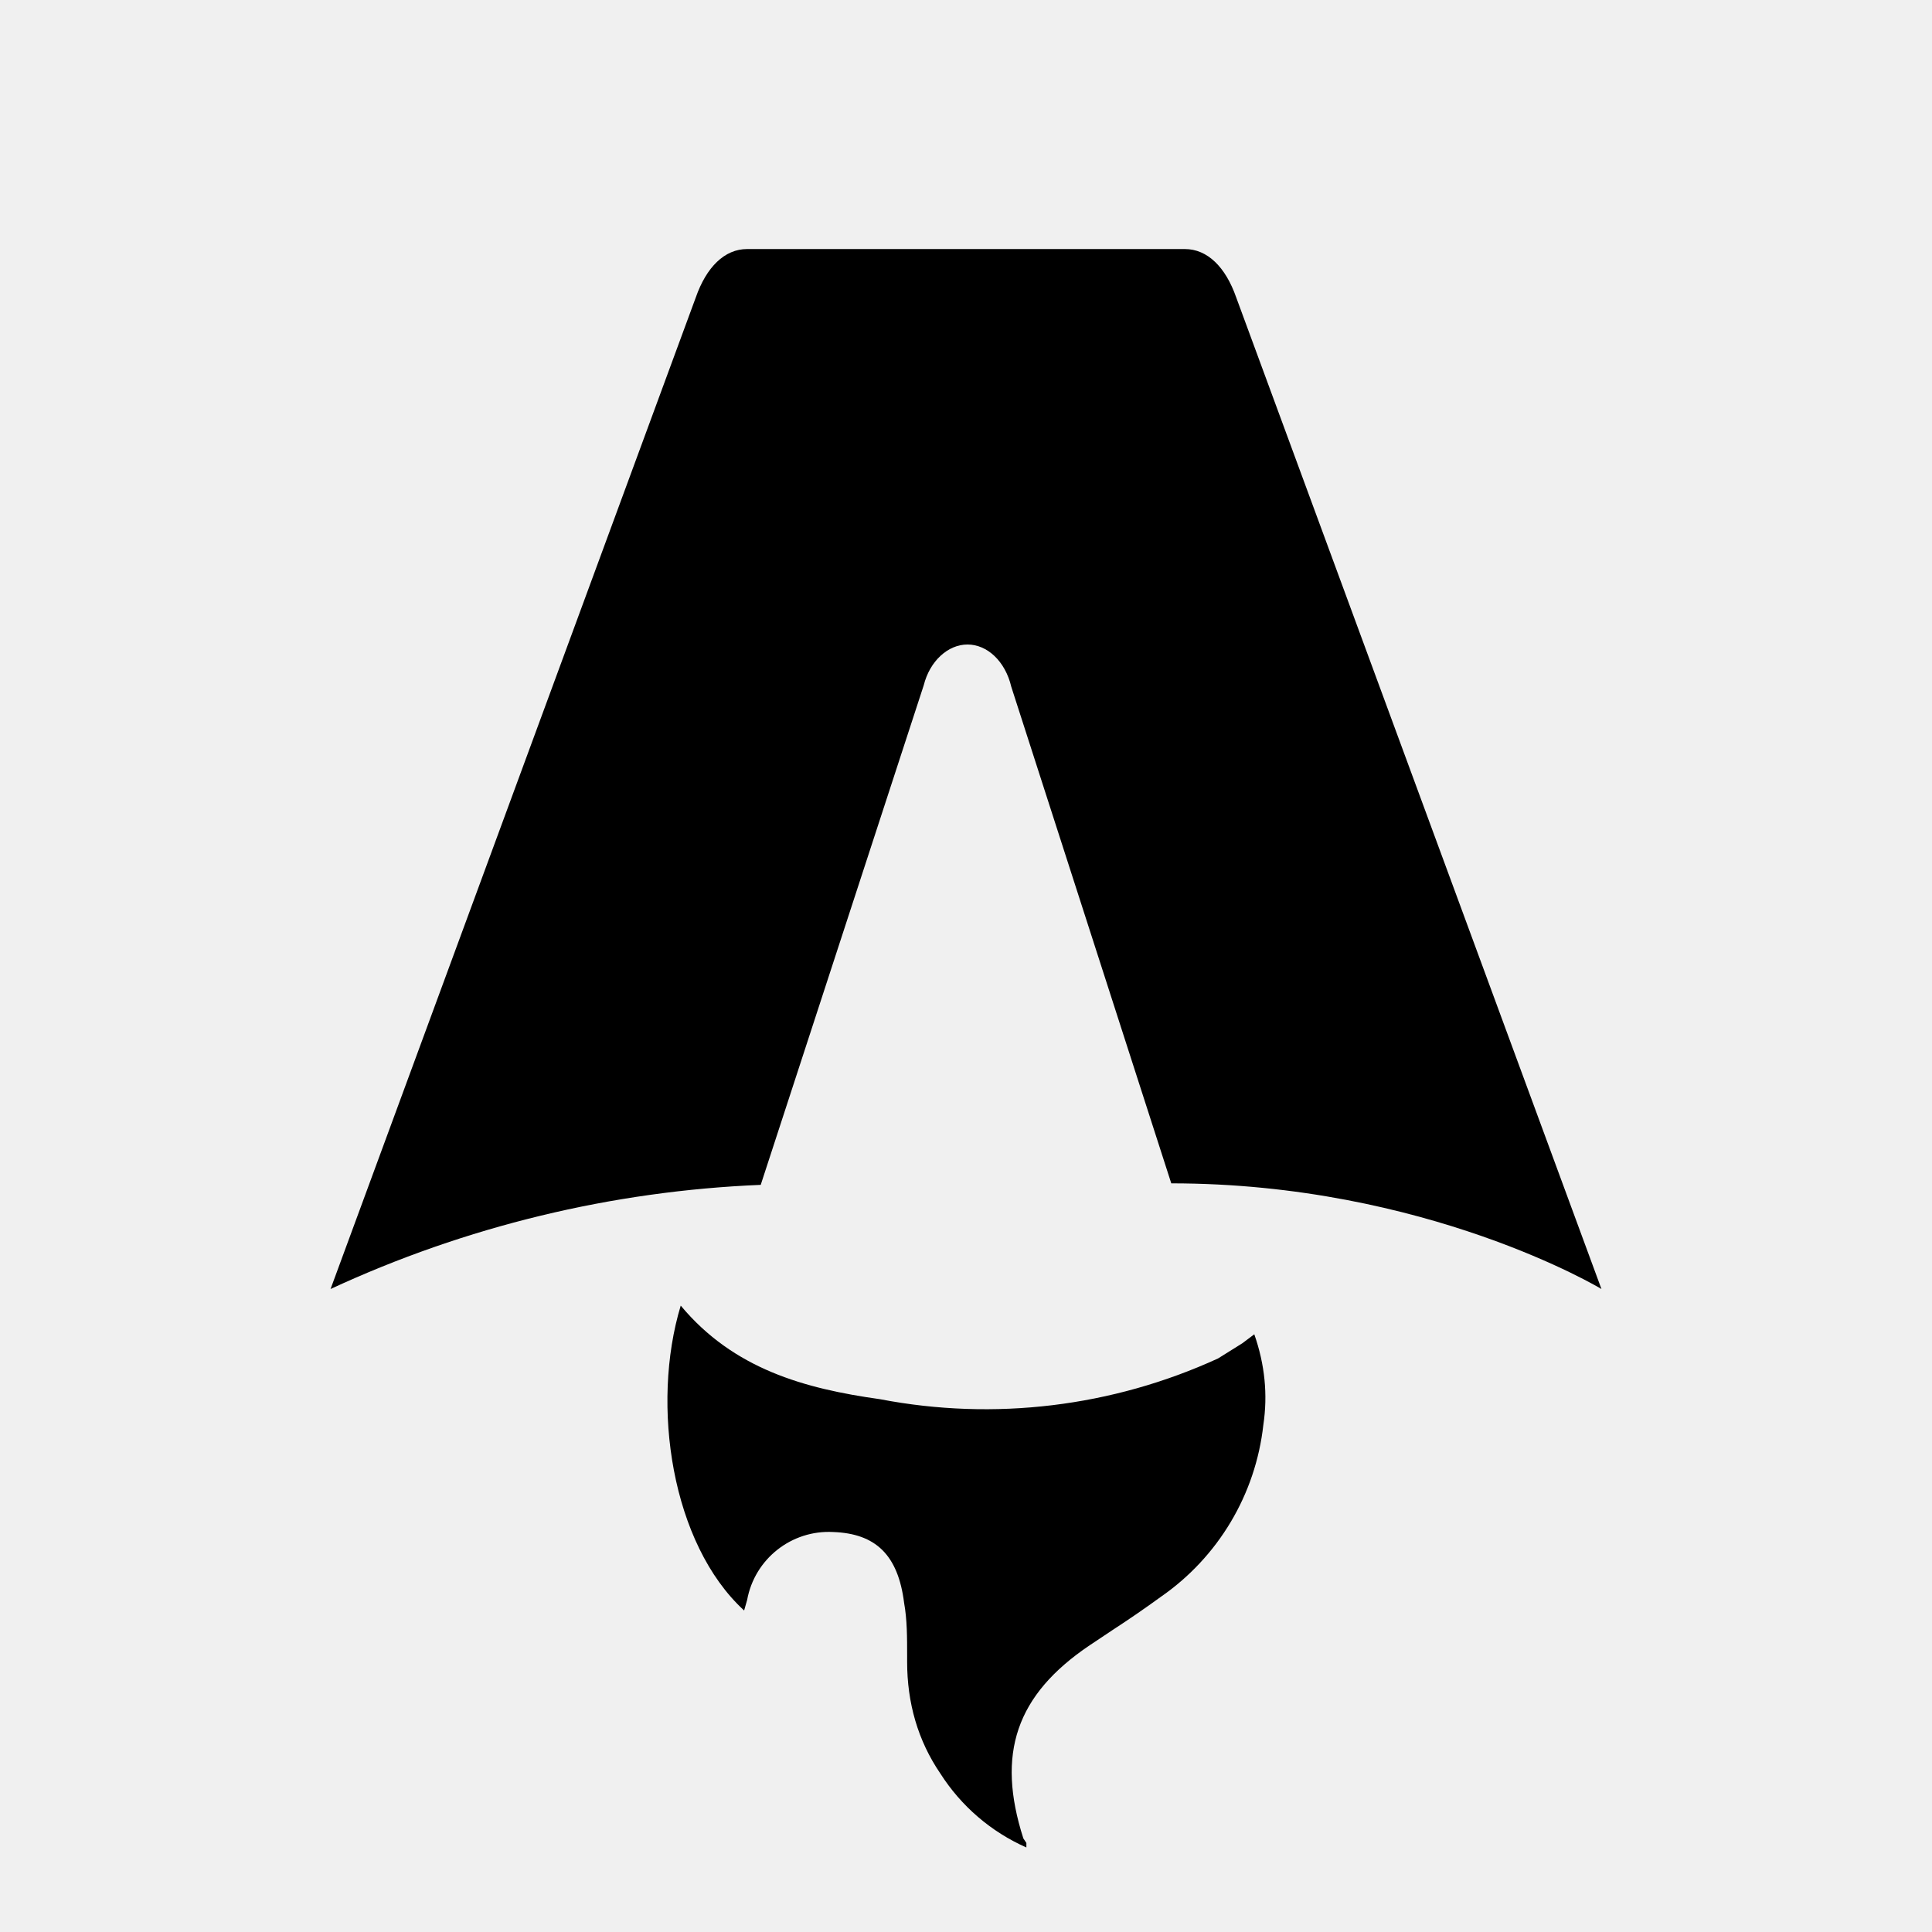
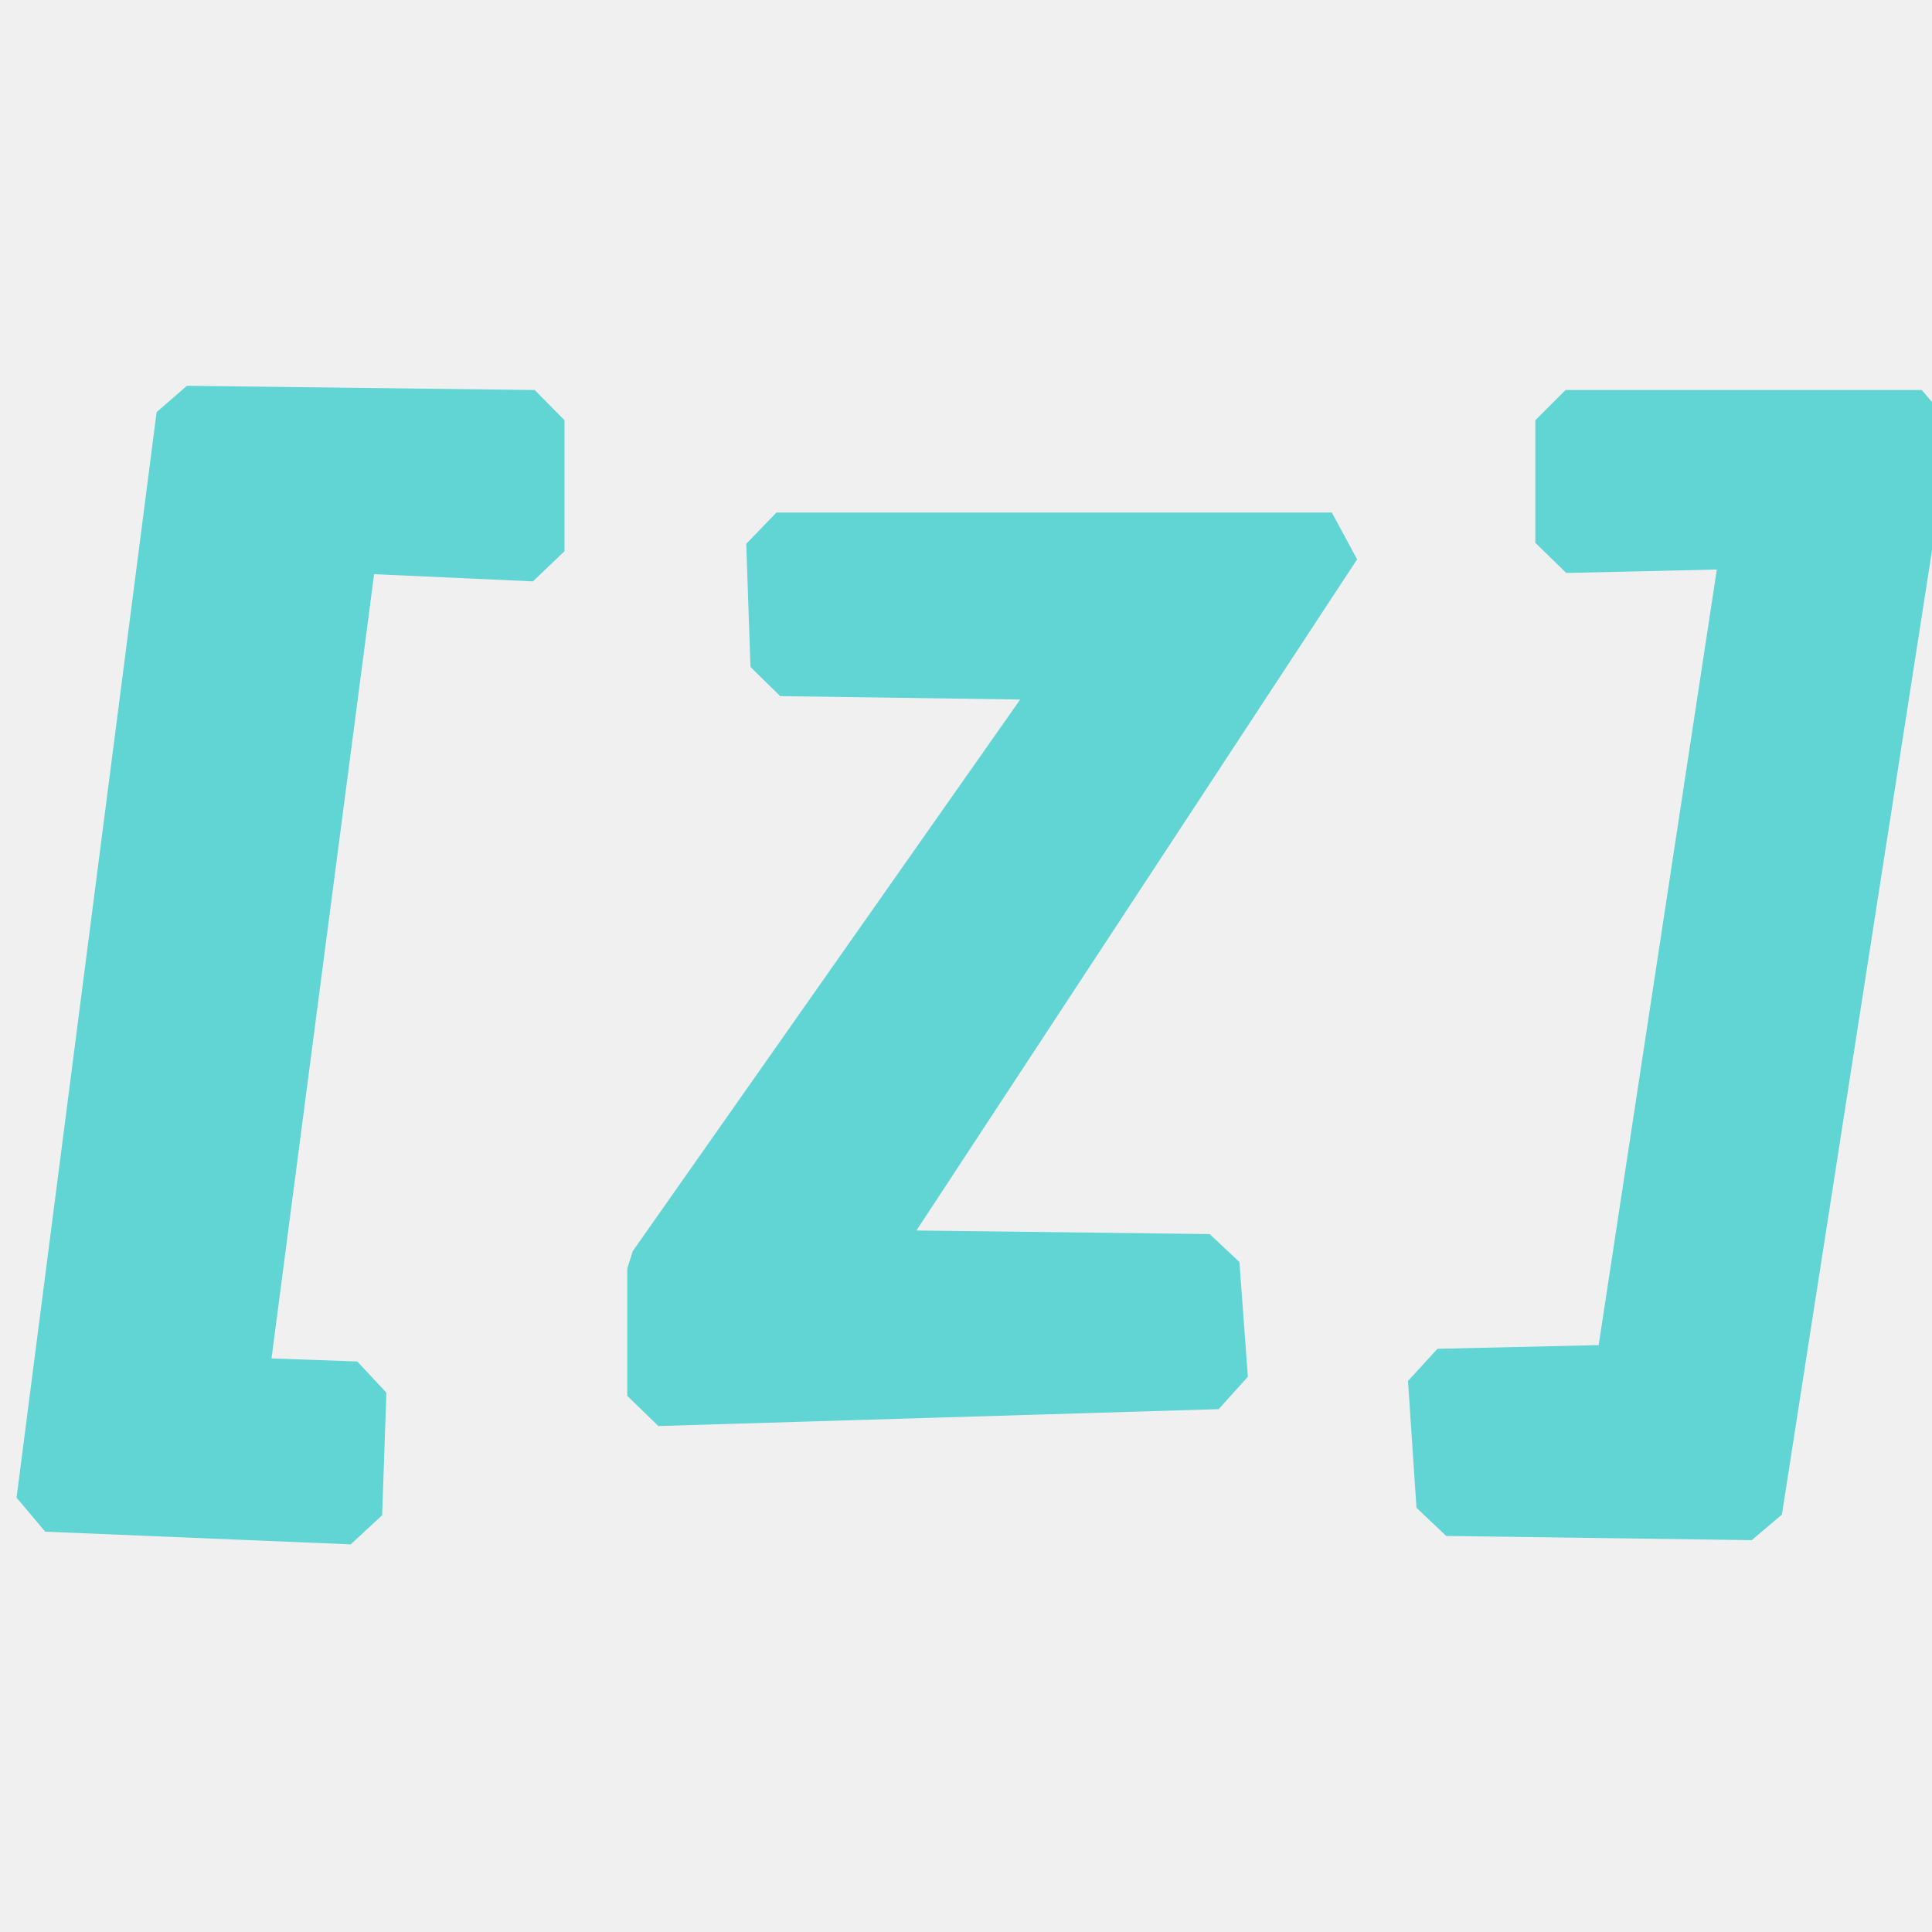
- <svg xmlns="http://www.w3.org/2000/svg" fill="none" viewBox="0 0 128 128">
-   <path d="M50.4 78.5a75.1 75.1 0 0 0-28.5 6.9l24.2-65.7c.7-2 1.9-3.2 3.4-3.2h29c1.5 0 2.7 1.2 3.4 3.2l24.2 65.7s-11.6-7-28.5-7L67 45.5c-.4-1.7-1.6-2.8-2.9-2.8-1.3 0-2.5 1.1-2.9 2.7L50.4 78.5Zm-1.1 28.2Zm-4.2-20.2c-2 6.6-.6 15.8 4.2 20.2a17.5 17.5 0 0 1 .2-.7 5.5 5.5 0 0 1 5.7-4.5c2.8.1 4.3 1.5 4.7 4.7.2 1.1.2 2.3.2 3.5v.4c0 2.7.7 5.2 2.2 7.4a13 13 0 0 0 5.7 4.9v-.3l-.2-.3c-1.8-5.6-.5-9.5 4.4-12.8l1.5-1a73 73 0 0 0 3.2-2.2 16 16 0 0 0 6.8-11.4c.3-2 .1-4-.6-6l-.8.6-1.6 1a37 37 0 0 1-22.4 2.7c-5-.7-9.7-2-13.2-6.2Z" />
-   <style>
-         path { fill: #000; }
-         @media (prefers-color-scheme: dark) {
-             path { fill: #FFF; }
-         }
-     </style>
+ <svg xmlns="http://www.w3.org/2000/svg" version="1.1" width="0.107in" height="0.107in" viewBox="0 0 32 32">
+   <defs>
+   </defs>
+   <path id="vector0" fill="#61D4D4" stroke="#61D4D4" opacity="1,000000" stroke-width="1,000000" stroke-linecap="butt" stroke-linejoin="bevel" stroke-miterlimit="0,000000" d="M 8.85,6.96            C 8.85,6.96 3.09,6.89 3.09,6.89              3.09,6.89 0.77,24.87 0.77,24.87              0.77,24.87 5.83,25.08 5.83,25.08              5.83,25.08 5.90,23.05 5.90,23.05              5.90,23.05 3.93,22.98 3.93,22.98              3.93,22.98 5.76,8.99 5.76,8.99              5.76,8.99 8.85,9.13 8.85,9.13              8.85,9.13 8.85,6.96 8.85,6.96 Z            M 12.86,8.99            C 12.86,8.99 22.06,8.99 22.06,8.99              22.06,8.99 14.26,20.87 14.26,20.87              14.26,20.87 20.03,20.94 20.03,20.94              20.03,20.94 20.17,22.84 20.17,22.84              20.17,22.84 10.89,23.12 10.89,23.12              10.89,23.12 10.89,21.01 10.89,21.01              10.89,21.01 17.85,11.10 17.85,11.10              17.85,11.10 12.93,11.03 12.93,11.03              12.93,11.03 12.86,8.99 12.86,8.99 Z            M 25.93,8.99            C 25.93,8.99 25.93,6.96 25.93,6.96              25.93,6.96 31.83,6.96 31.83,6.96              31.83,6.96 29.02,25.01 29.02,25.01              29.02,25.01 23.96,24.94 23.96,24.94              23.96,24.94 23.82,22.84 23.82,22.84              23.82,22.84 26.91,22.77 26.91,22.77              26.91,22.77 29.02,8.92 29.02,8.92              29.02,8.92 25.93,8.99 25.93,8.99 Z            M 40.12,17.07" />
</svg>
